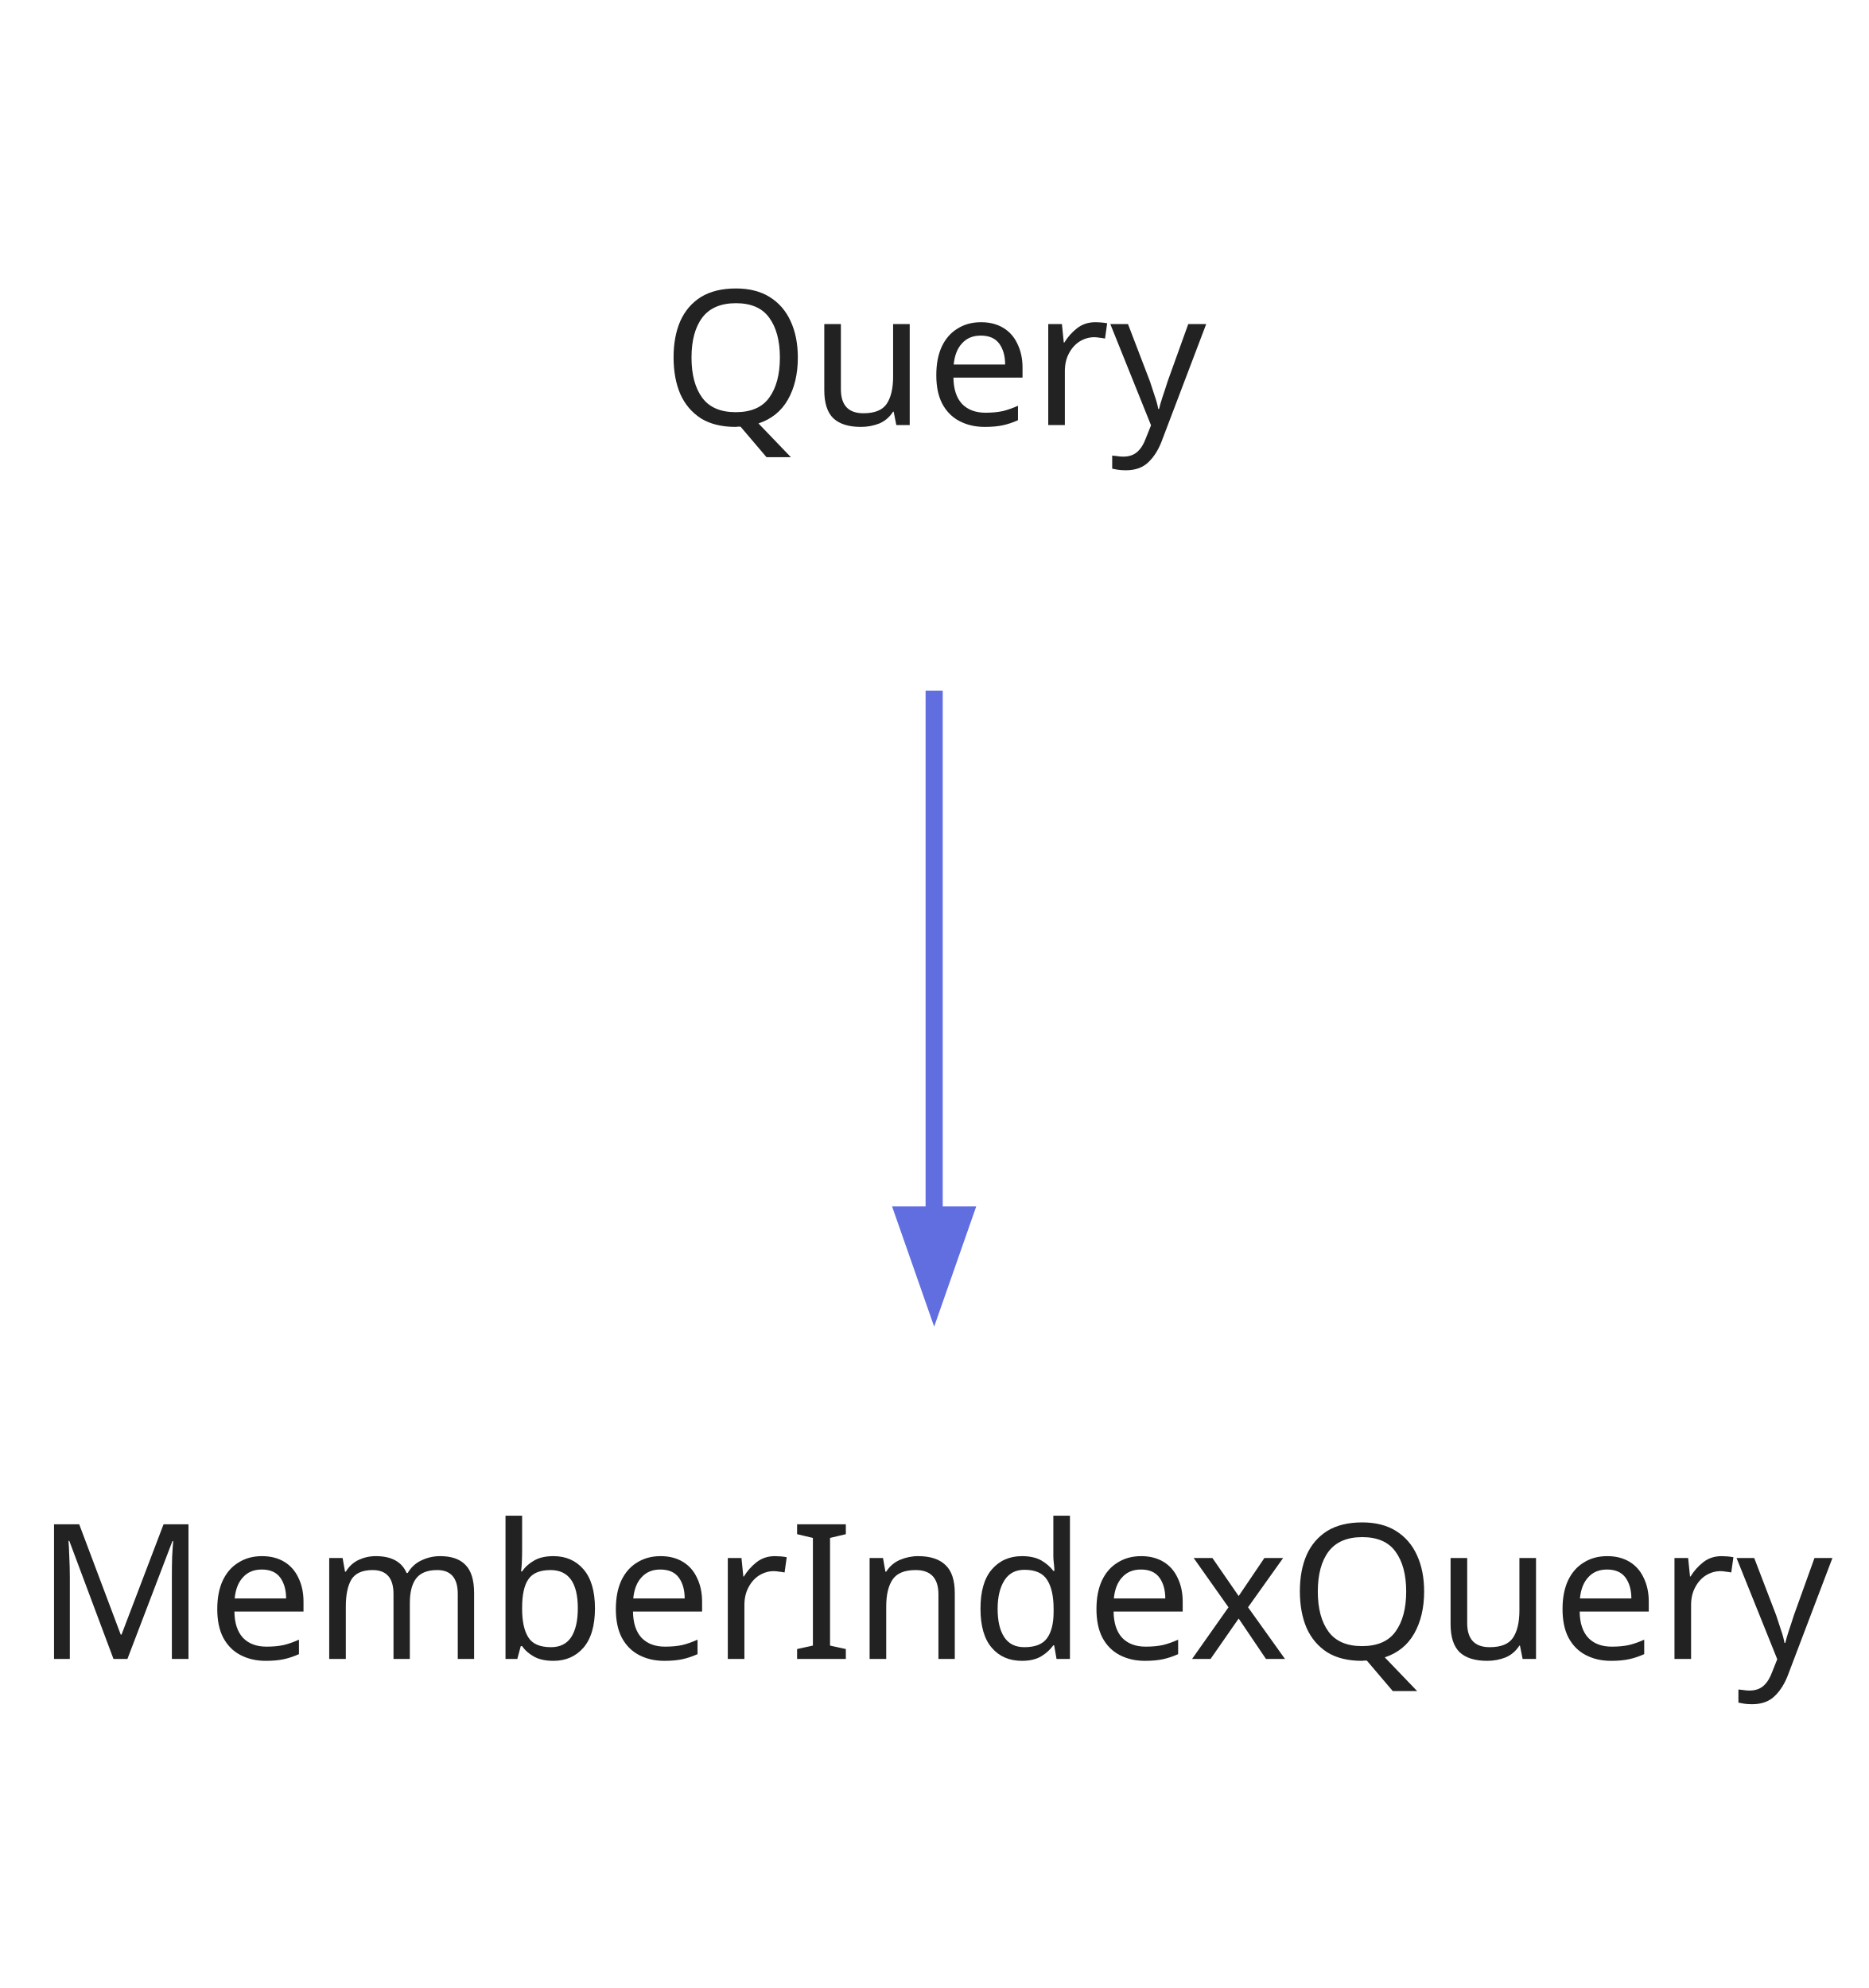
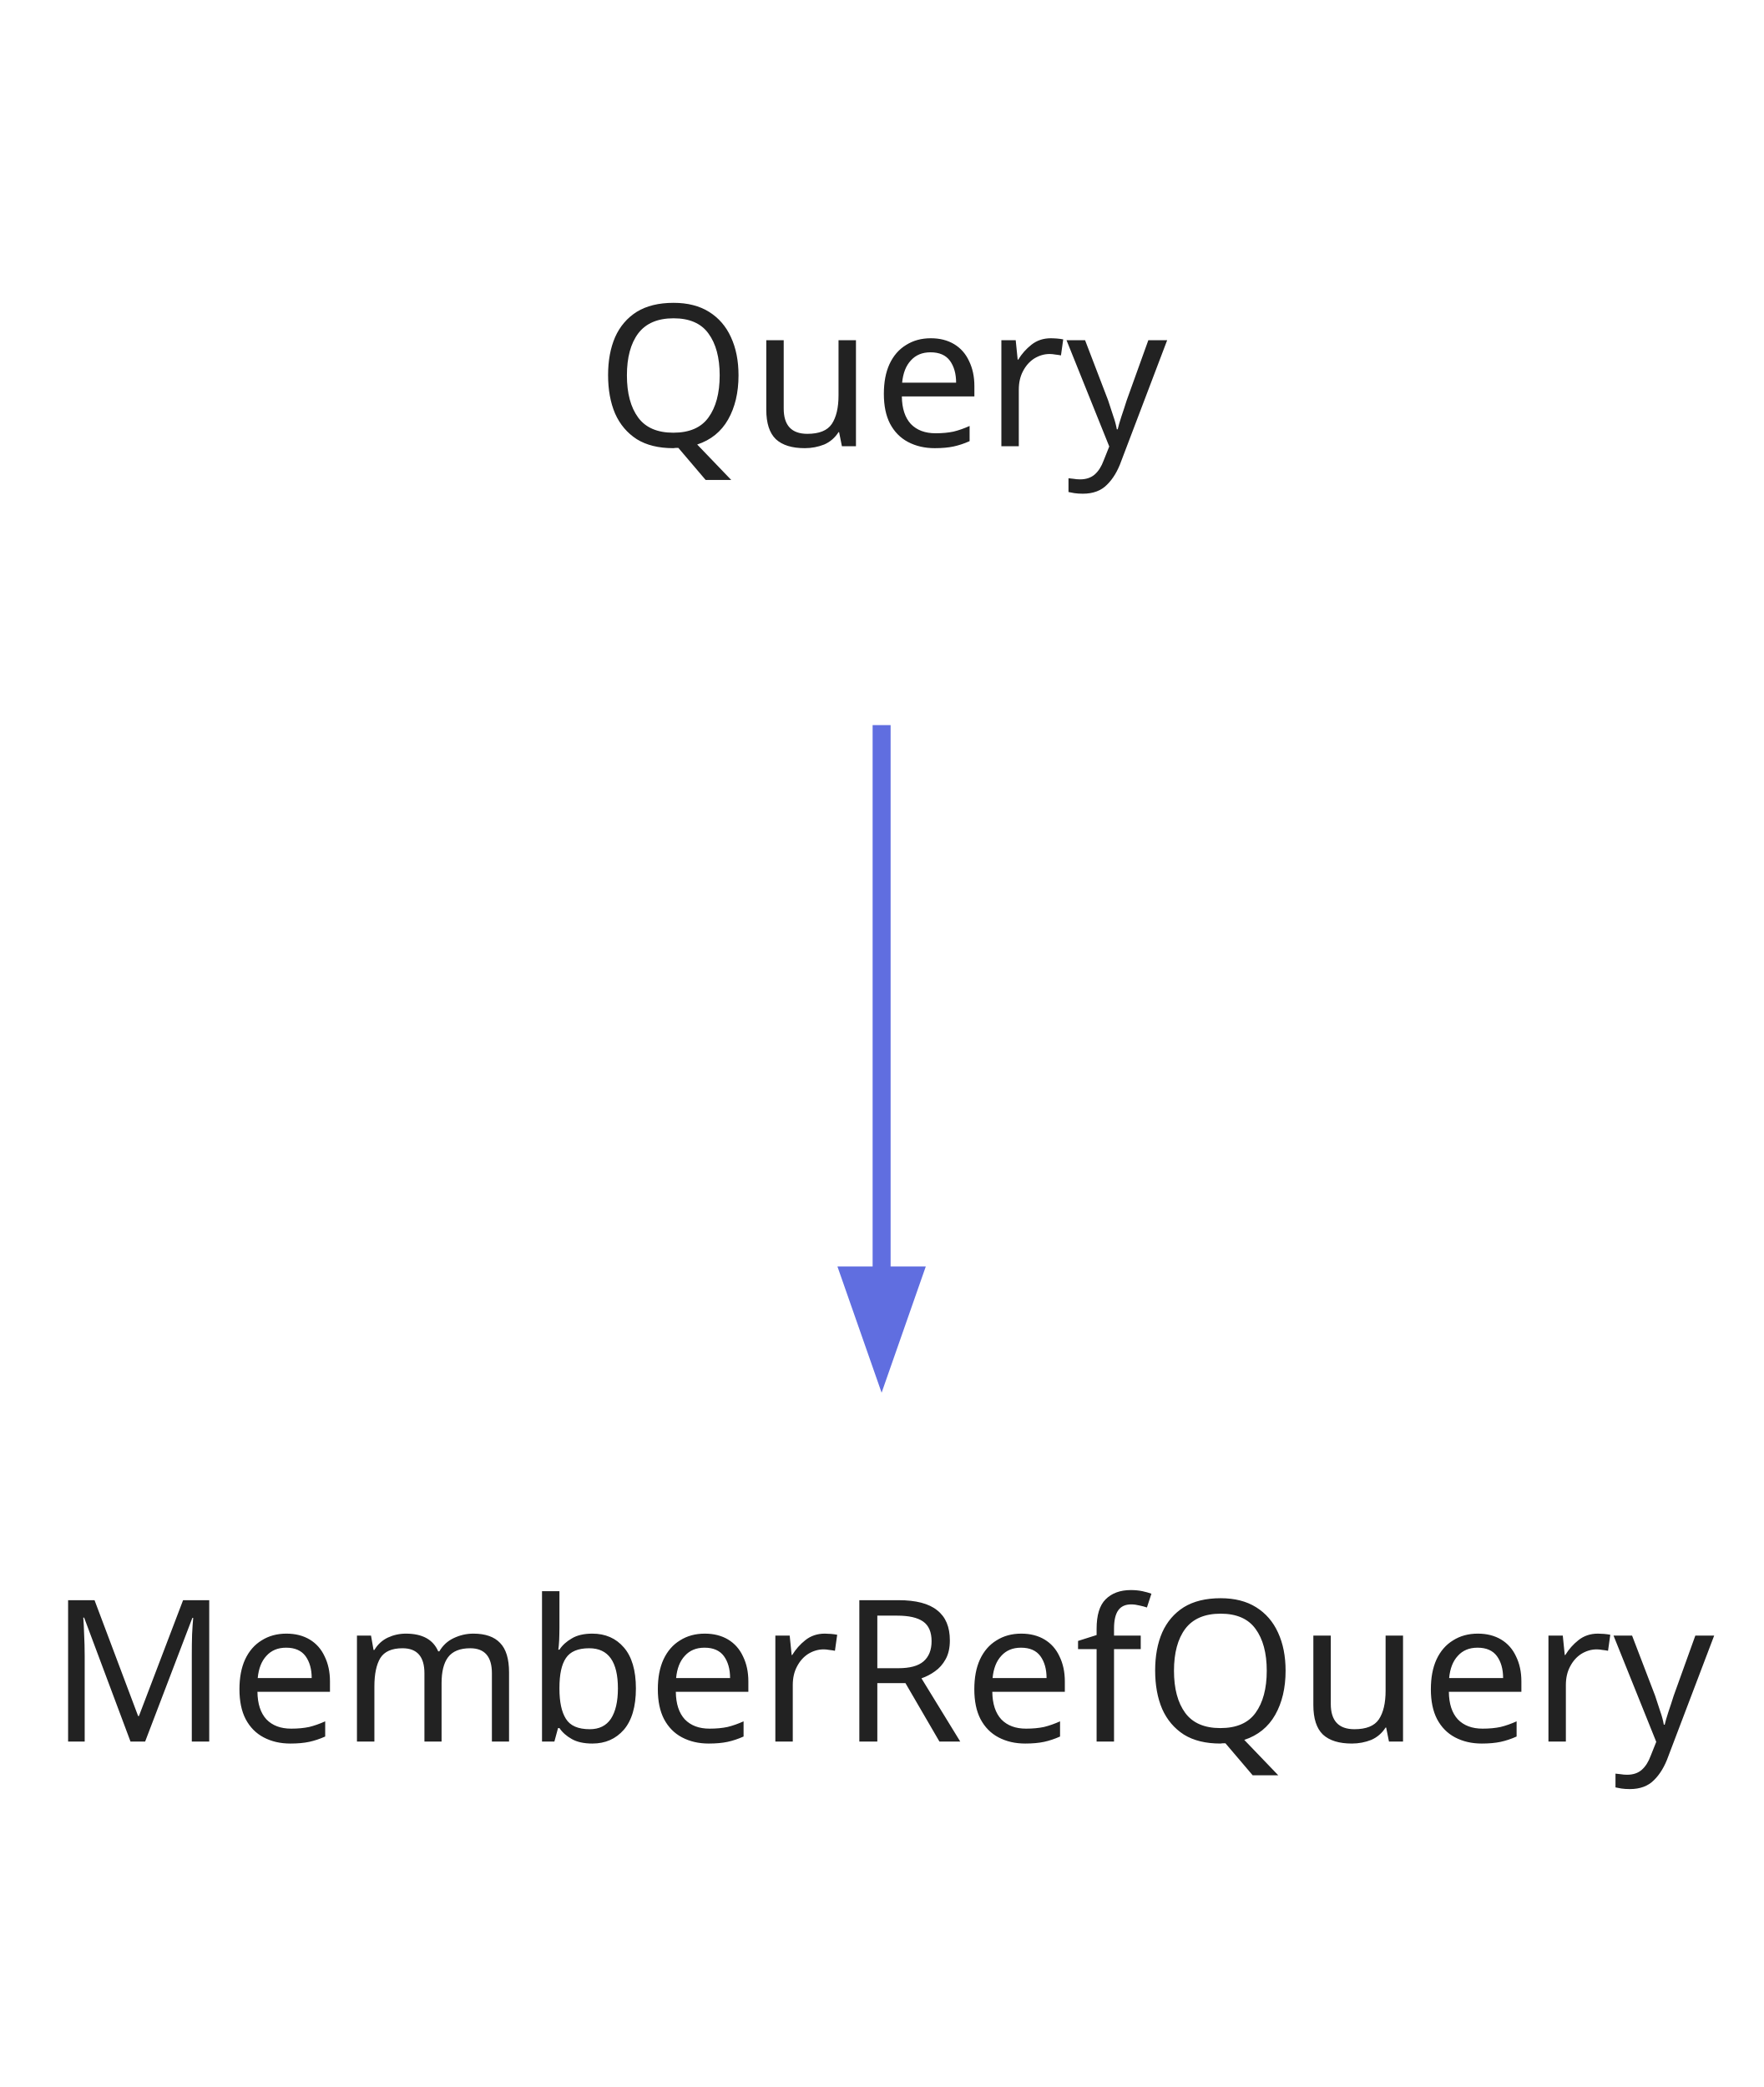
- <svg xmlns="http://www.w3.org/2000/svg" width="109pt" height="116pt" viewBox="0.00 0.00 109.00 116.00">
+ <svg xmlns="http://www.w3.org/2000/svg" width="98pt" height="116pt" viewBox="0.00 0.00 98.00 116.00">
  <g id="graph0" class="graph" transform="scale(1 1) rotate(0) translate(4 112)">
-     <polygon fill="none" stroke="none" points="-4,4 -4,-112 105,-112 105,4 -4,4" />
+     <polygon fill="none" stroke="none" points="-4,4 -4,-112 94,-112 94,4 -4,4" />
    <g id="node1" class="node">
-       <text text-anchor="middle" x="50.5" y="-87.2" font-family="Segoe UI" font-size="11.00" fill="#222222">Query</text>
+       <text text-anchor="middle" x="45" y="-87.2" font-family="Segoe UI" font-size="11.00" fill="#222222">Query</text>
    </g>
    <g id="node2" class="node">
-       <text text-anchor="middle" x="50.5" y="-15.2" font-family="Segoe UI" font-size="11.00" fill="#222222">MemberIndexQuery</text>
+       <text text-anchor="middle" x="45" y="-15.2" font-family="Segoe UI" font-size="11.00" fill="#222222">MemberRefQuery</text>
    </g>
    <g id="edge1" class="edge">
-       <path fill="none" stroke="#606ee0" d="M50.5,-71.697C50.5,-62.457 50.5,-50.984 50.5,-41.105" />
-       <polygon fill="#606ee0" stroke="#606ee0" points="52.25,-41.104 50.5,-36.104 48.75,-41.104 52.25,-41.104" />
+       <path fill="none" stroke="#606ee0" d="M45,-71.697C45,-62.457 45,-50.984 45,-41.105" />
+       <polygon fill="#606ee0" stroke="#606ee0" points="46.75,-41.104 45,-36.104 43.25,-41.104 46.75,-41.104" />
    </g>
  </g>
</svg>
